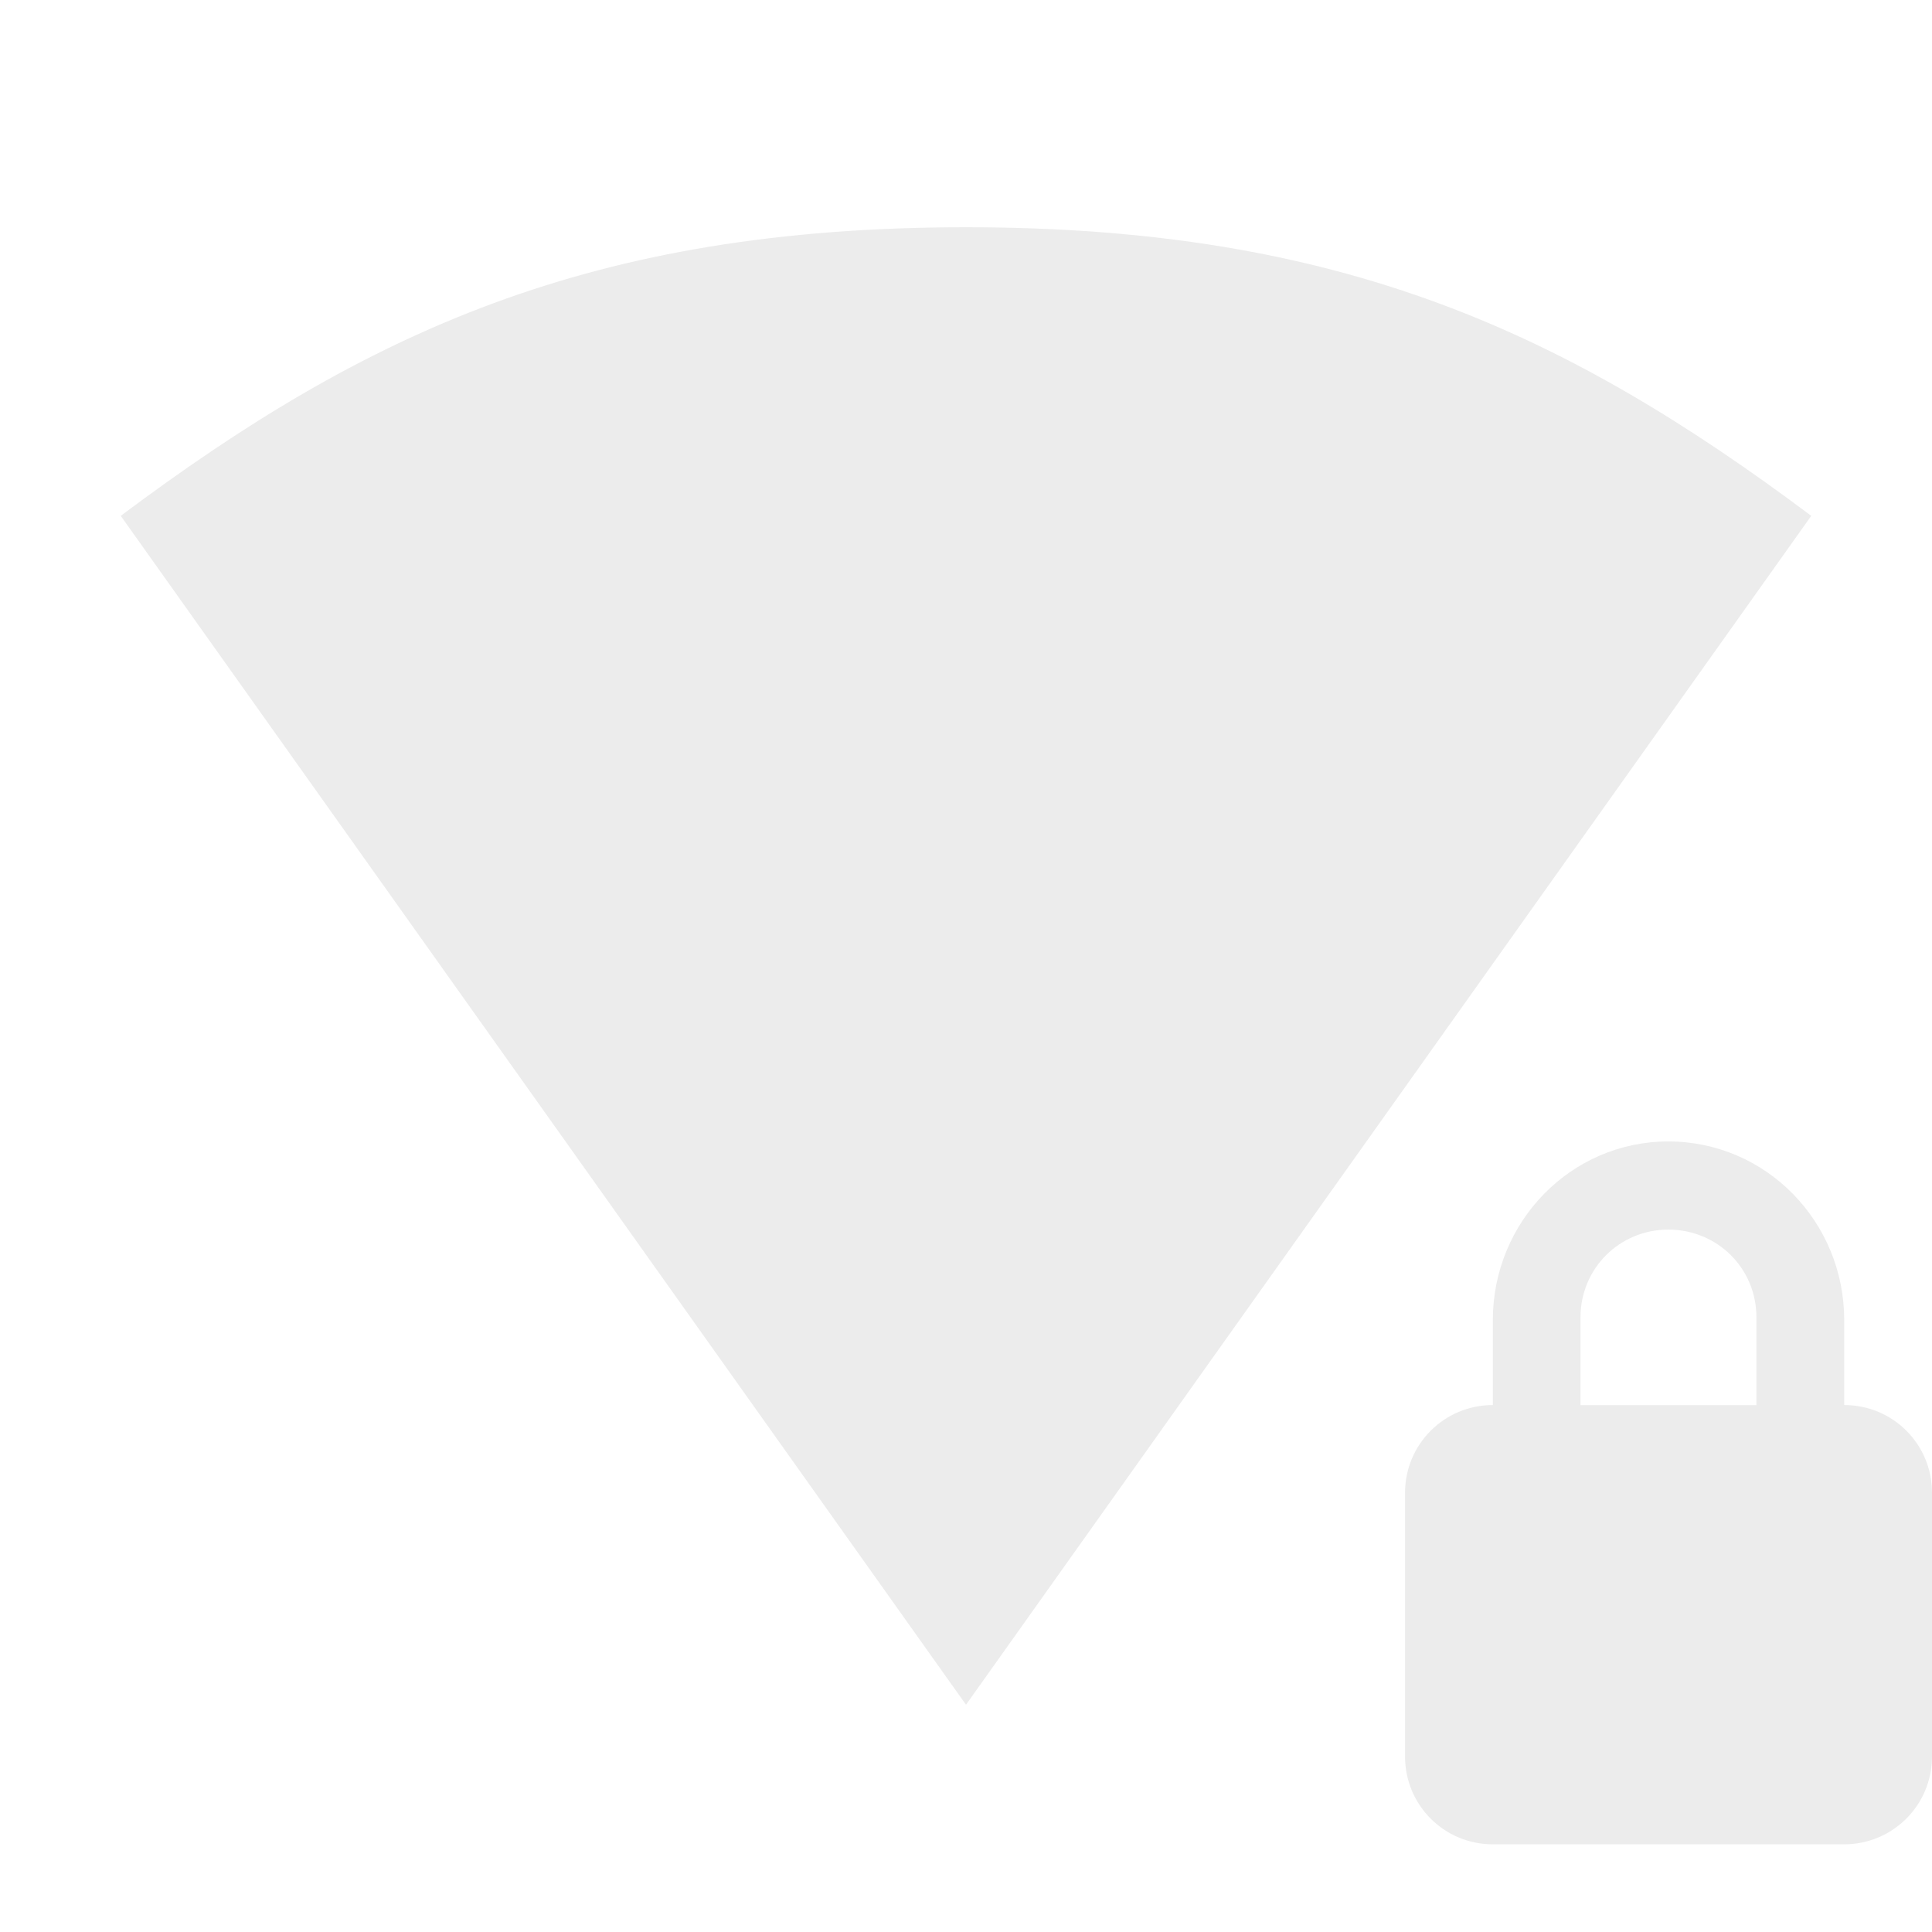
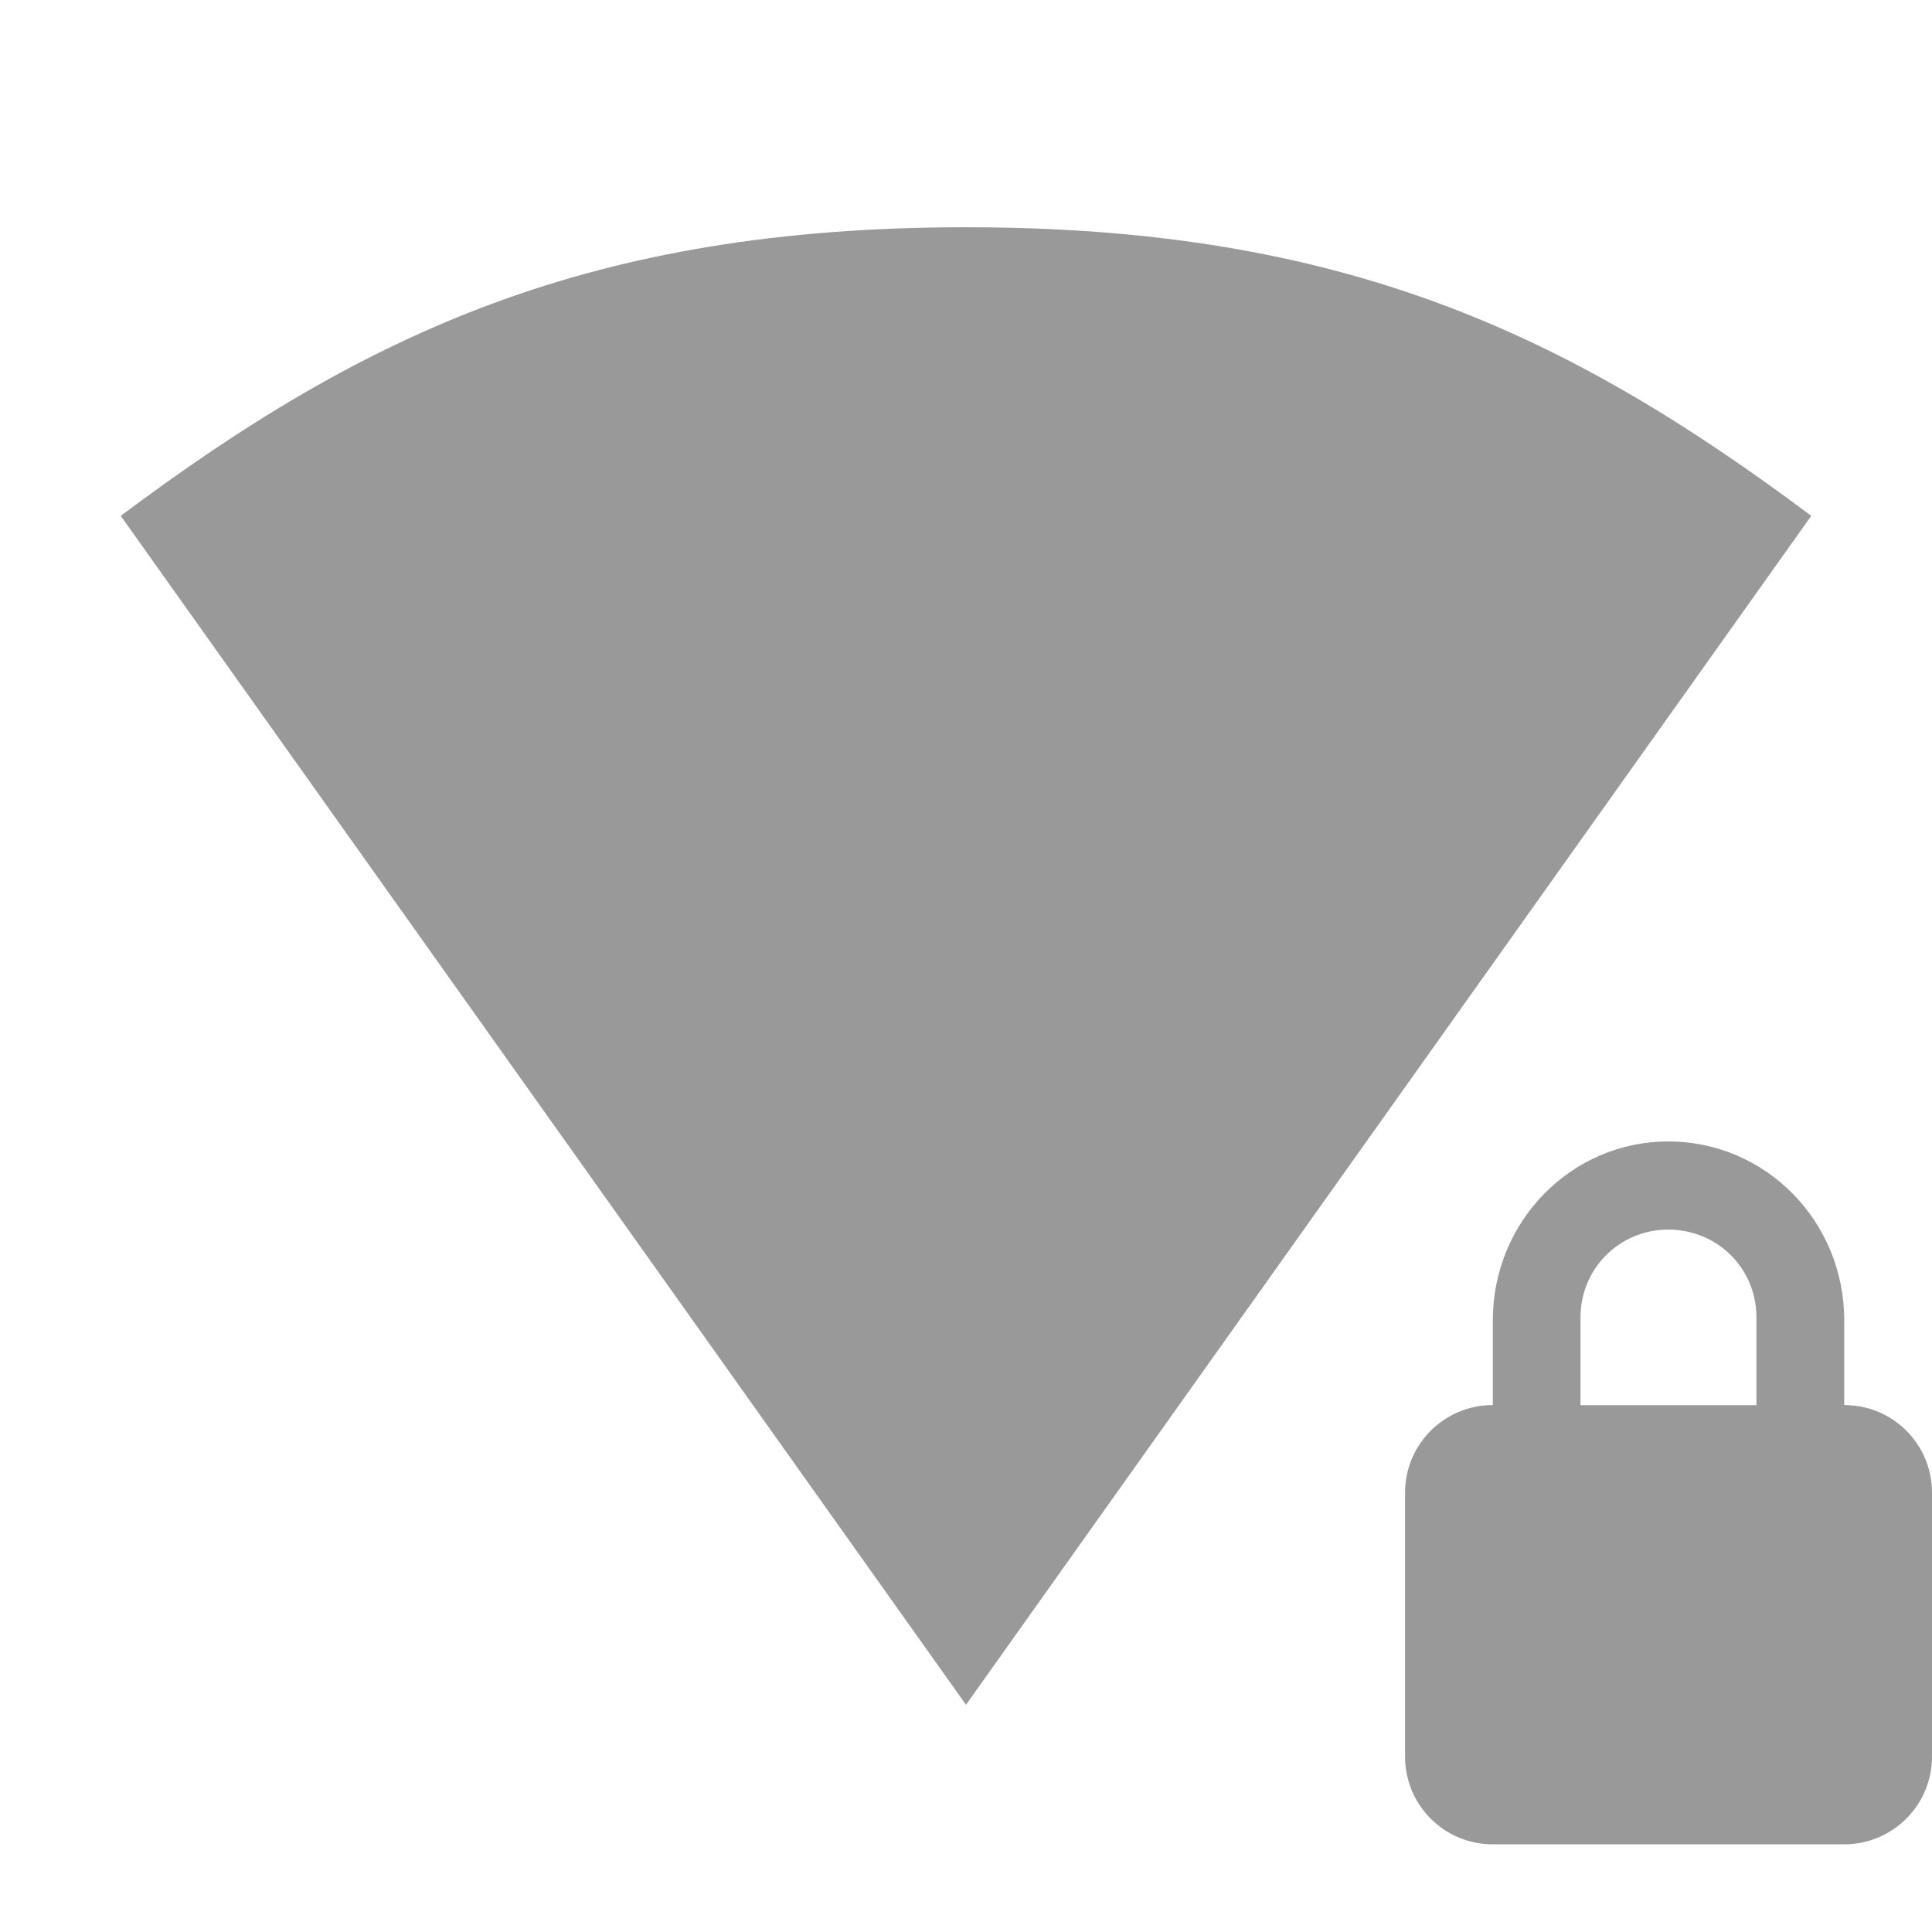
<svg xmlns="http://www.w3.org/2000/svg" width="16" height="16" viewBox="0 0 16 16" id="svg3351" version="1.1">
  <defs id="defs3375" />
-   <path id="path18-7" d="m 8,1.882 c -3.111,0 -4.977,0.876 -7,2.39 l 7,9.846 L 15,4.272 C 12.977,2.758 11.111,1.882 8,1.882 Z" style="color:#000000;line-height:normal;fill:#ececec;fill-opacity:1" />
-   <path style="fill:#ececec;fill-opacity:1" d="m 13.816,9.453 c -0.805,0 -1.453,0.664 -1.453,1.48 l 0,0.703 c -0.402,0 -0.727,0.324 -0.727,0.727 l 0,2.184 c 0,0.402 0.324,0.727 0.727,0.727 l 2.91,0 C 15.676,15.273 16,14.949 16,14.546 l 0,-2.184 C 16,11.96 15.676,11.636 15.273,11.636 l 0,-0.703 c 0,-0.816 -0.648,-1.48 -1.457,-1.48 z m 0,0.73 c 0.406,0 0.73,0.32 0.73,0.727 l 0,0.727 -1.457,0 0,-0.727 c 0,-0.406 0.324,-0.727 0.727,-0.727 z" id="path3403" />
+   <path id="path18-7" d="m 8,1.882 c -3.111,0 -4.977,0.876 -7,2.39 l 7,9.846 L 15,4.272 C 12.977,2.758 11.111,1.882 8,1.882 Z" style="color:#000000;line-height:normal;fill:#999999;fill-opacity:1" />
+   <path style="fill:#999999;fill-opacity:1" d="m 13.816,9.453 c -0.805,0 -1.453,0.664 -1.453,1.48 l 0,0.703 c -0.402,0 -0.727,0.324 -0.727,0.727 l 0,2.184 c 0,0.402 0.324,0.727 0.727,0.727 l 2.91,0 C 15.676,15.273 16,14.949 16,14.546 l 0,-2.184 C 16,11.96 15.676,11.636 15.273,11.636 l 0,-0.703 c 0,-0.816 -0.648,-1.48 -1.457,-1.48 z m 0,0.73 c 0.406,0 0.73,0.32 0.73,0.727 l 0,0.727 -1.457,0 0,-0.727 c 0,-0.406 0.324,-0.727 0.727,-0.727 z" id="path3403" />
</svg>
